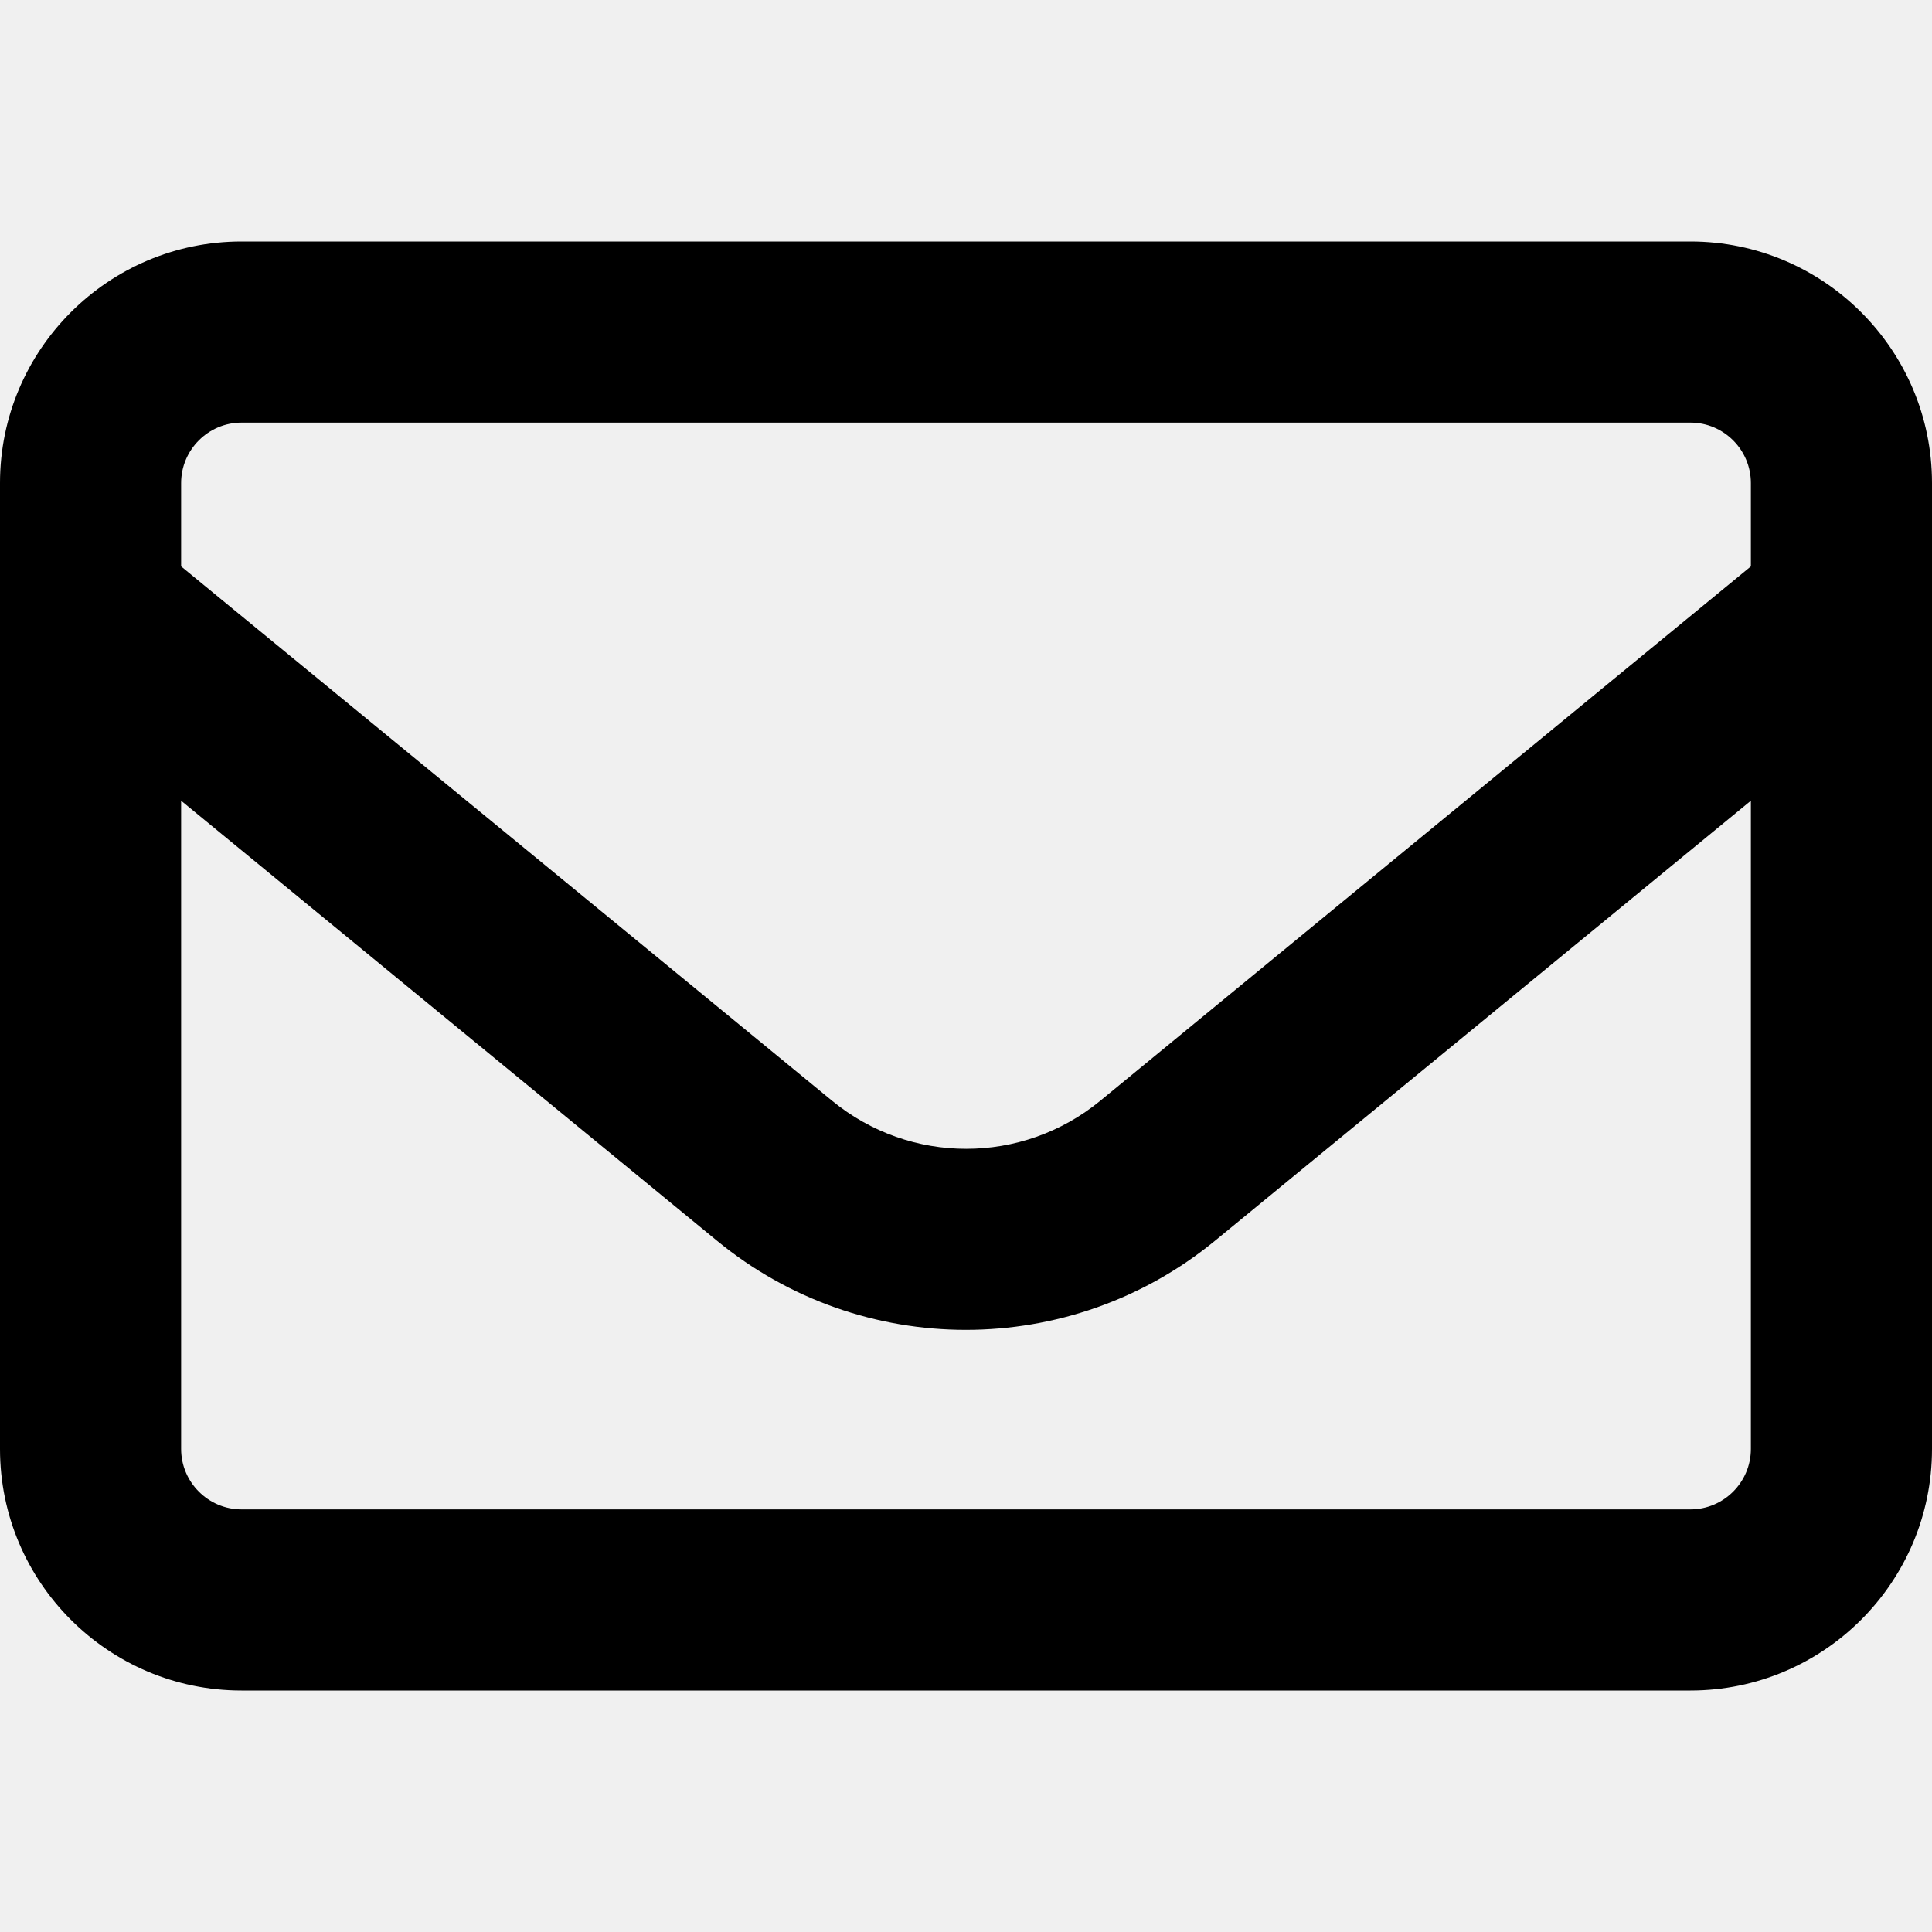
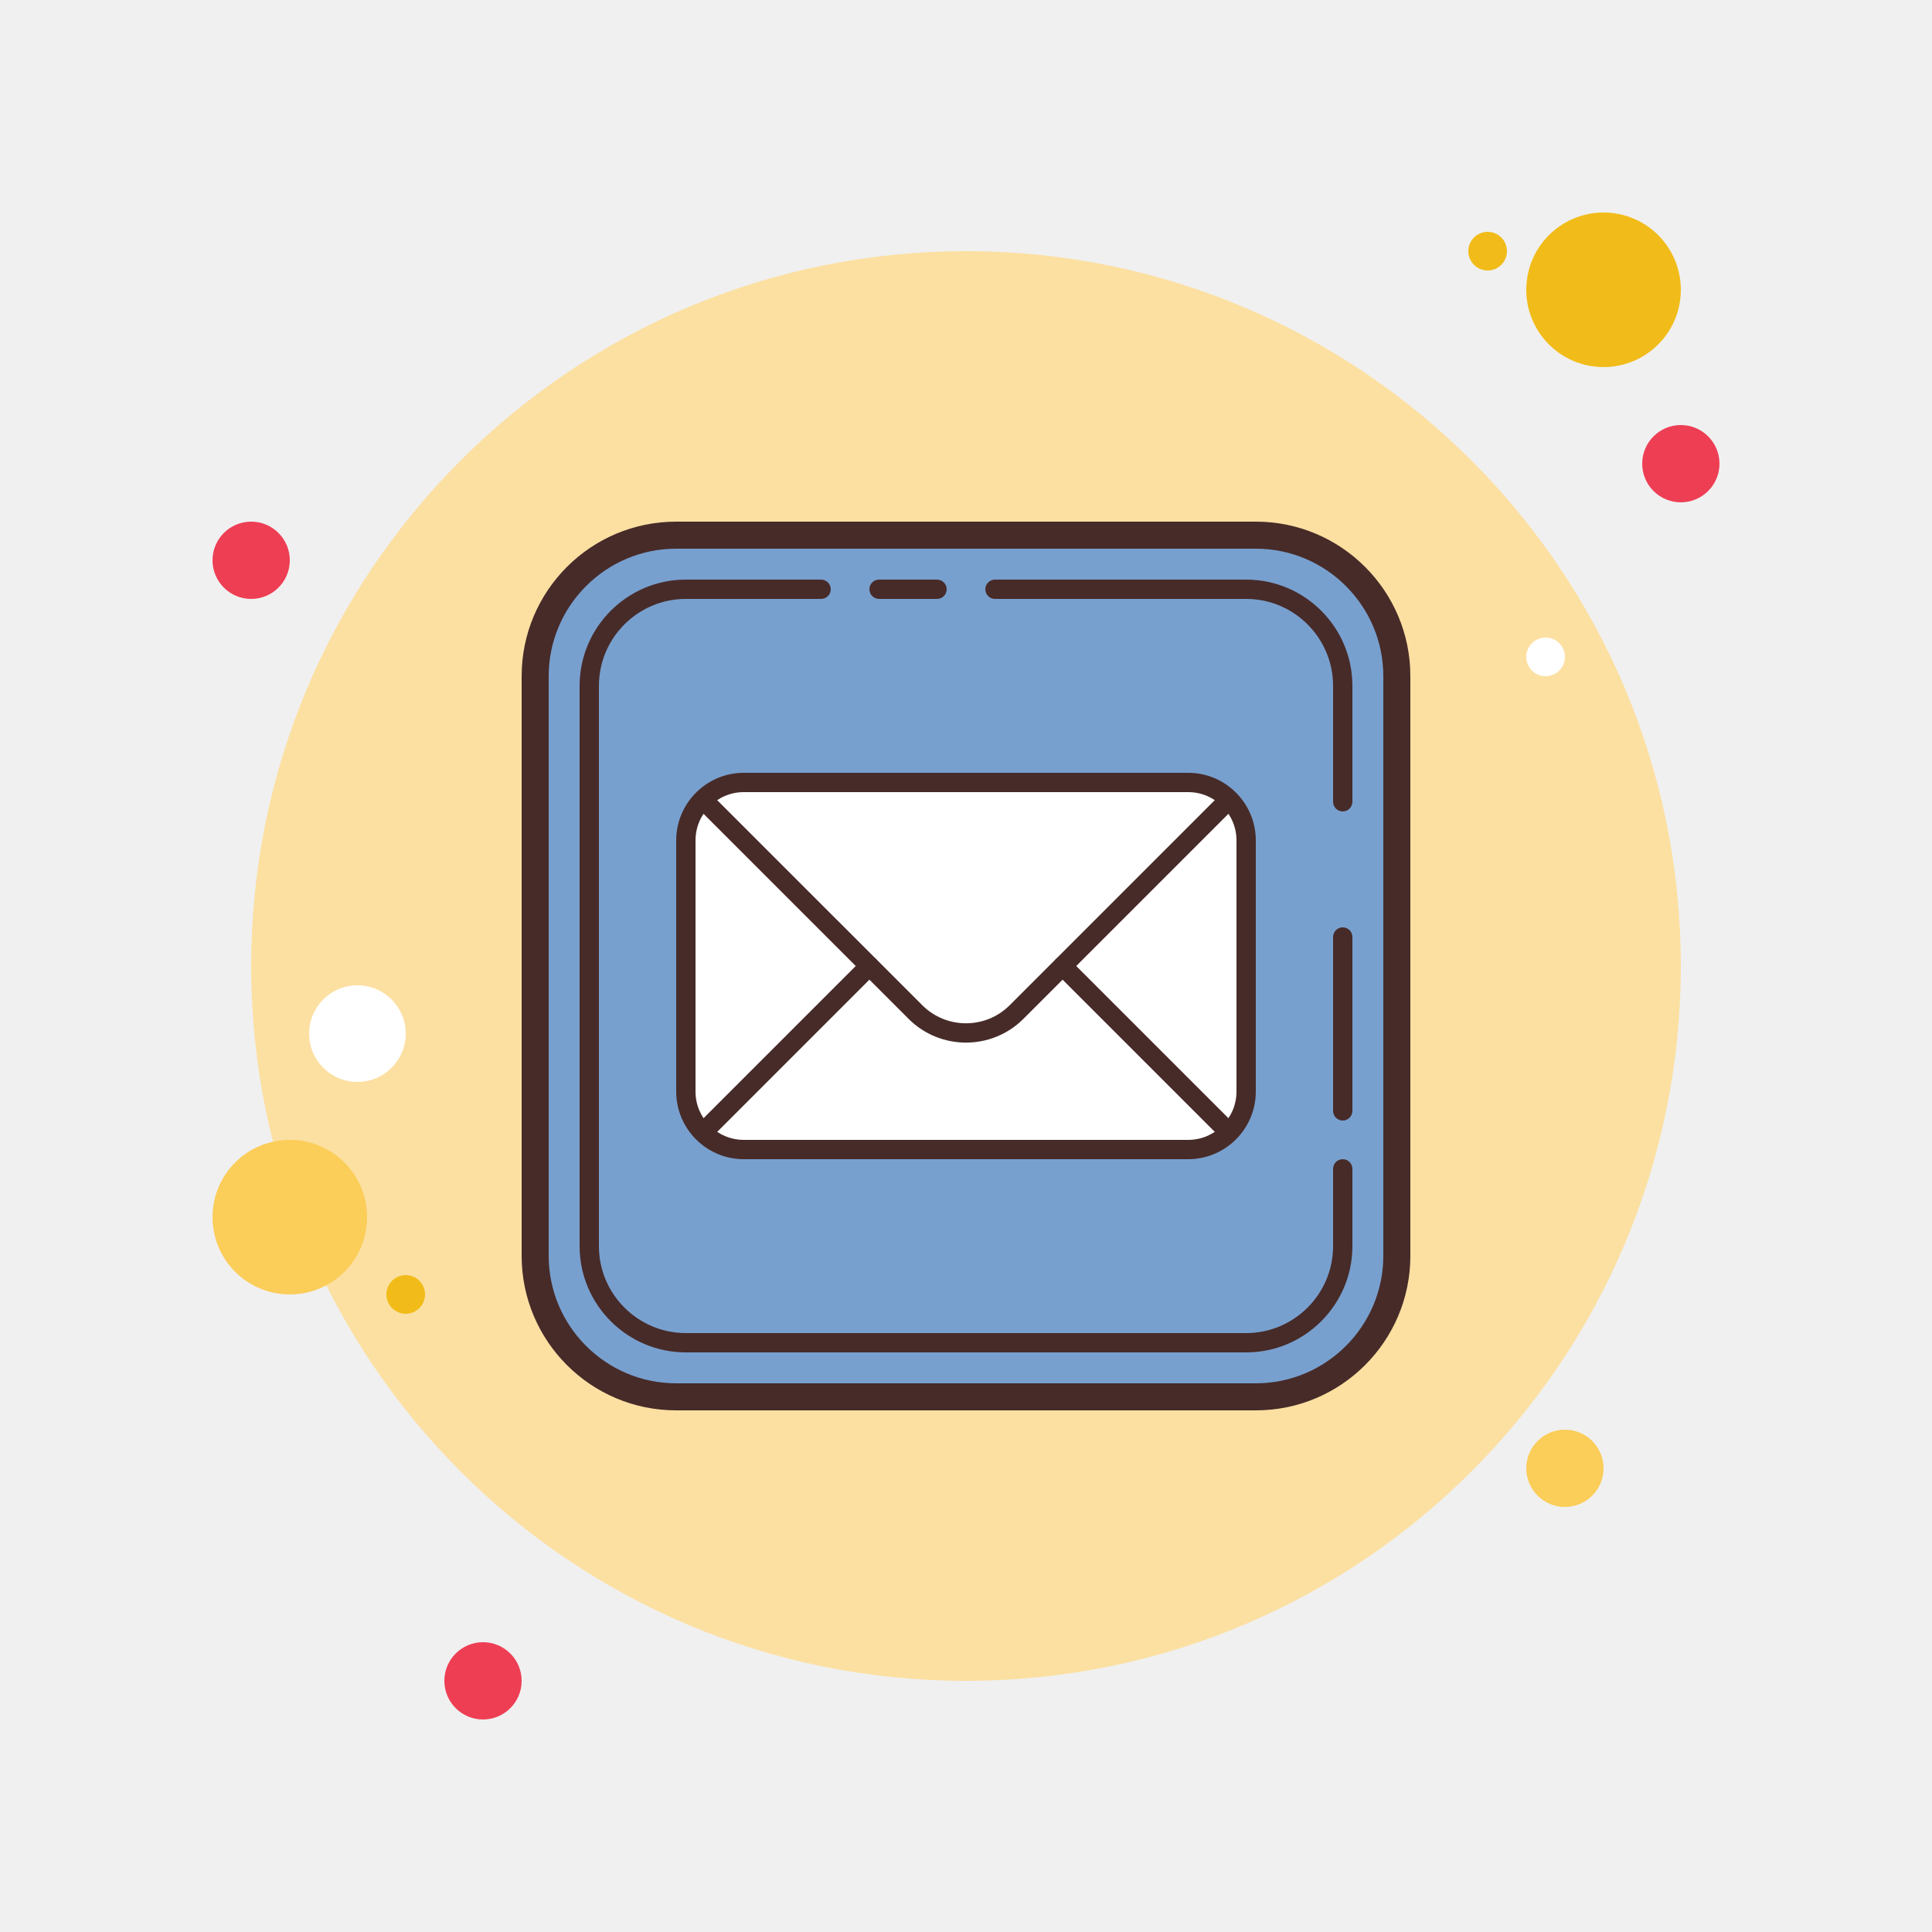
- <svg xmlns="http://www.w3.org/2000/svg" viewBox="0 0 512 512">
-   <path d="M64 112c-8.8 0-16 7.2-16 16v22.1L220.5 291.7c20.7 17 50.4 17 71.1 0L464 150.1V128c0-8.8-7.2-16-16-16H64zM48 212.2V384c0 8.8 7.2 16 16 16H448c8.8 0 16-7.2 16-16V212.2L322 328.8c-38.4 31.5-93.7 31.5-132 0L48 212.2zM0 128C0 92.7 28.7 64 64 64H448c35.3 0 64 28.7 64 64V384c0 35.3-28.7 64-64 64H64c-35.3 0-64-28.7-64-64V128z" />
+ <svg xmlns="http://www.w3.org/2000/svg" x="0px" y="0px" width="100" height="100" viewBox="0 0 100 100">
+   <circle cx="13" cy="29" r="2" fill="#ee3e54" />
+   <circle cx="77" cy="13" r="1" fill="#f1bc19" />
+   <circle cx="50" cy="50" r="37" fill="#fce0a2" />
+   <circle cx="83" cy="15" r="4" fill="#f1bc19" />
+   <circle cx="87" cy="24" r="2" fill="#ee3e54" />
+   <circle cx="81" cy="76" r="2" fill="#fbcd59" />
+   <circle cx="15" cy="63" r="4" fill="#fbcd59" />
+   <circle cx="25" cy="87" r="2" fill="#ee3e54" />
+   <circle cx="18.5" cy="53.5" r="2.5" fill="#fff" />
+   <circle cx="21" cy="67" r="1" fill="#f1bc19" />
+   <circle cx="80" cy="34" r="1" fill="#fff" />
+   <path fill="#78a0cf" d="M28.005,65.001l-0.004-30c0-3.866,3.134-7.001,7-7.001H65c3.866,0,7,3.134,7,7v30 c0,3.866-3.134,7-7,7H35.005C31.139,72,28.005,68.867,28.005,65.001z" />
+   <path fill="#472b29" d="M65,28.4c3.639,0,6.6,2.961,6.6,6.6v30c0,3.639-2.961,6.6-6.6,6.6H35c-3.639,0-6.6-2.961-6.6-6.6V35 c0-3.639,2.961-6.6,6.6-6.6H65 M65,27H35c-4.418,0-8,3.582-8,8v30c0,4.418,3.582,8,8,8h30c4.418,0,8-3.582,8-8V35 C73,30.582,69.418,27,65,27L65,27z" />
+   <path fill="#fff" d="M61.5,59.5h-23c-1.657,0-3-1.343-3-3v-13c0-1.657,1.343-3,3-3h23c1.657,0,3,1.343,3,3v13 C64.5,58.157,63.157,59.5,61.5,59.5z" />
+   <path fill="#472b29" d="M61.5,60h-23c-1.93,0-3.5-1.57-3.5-3.5v-13c0-1.93,1.57-3.5,3.5-3.5h23c1.93,0,3.5,1.57,3.5,3.5v13 C65,58.43,63.43,60,61.5,60z M38.5,41c-1.378,0-2.5,1.122-2.5,2.5v13c0,1.378,1.122,2.5,2.5,2.5h23c1.378,0,2.5-1.122,2.5-2.5v-13 c0-1.378-1.122-2.5-2.5-2.5H38.5z" />
+   <path fill="#472b29" d="M50,53.965c-1.076,0-2.151-0.409-2.97-1.228L36.146,41.854c-0.195-0.195-0.195-0.512,0-0.707 s0.512-0.195,0.707,0L47.737,52.03c1.248,1.247,3.277,1.247,4.525,0l10.884-10.884c0.195-0.195,0.512-0.195,0.707,0 s0.195,0.512,0,0.707L52.97,52.737C52.151,53.556,51.076,53.965,50,53.965z" />
+   <path fill="#472b29" d="M36.5,59c-0.128,0-0.256-0.049-0.354-0.146c-0.195-0.195-0.195-0.512,0-0.707l8.5-8.5 c0.195-0.195,0.512-0.195,0.707,0s0.195,0.512,0,0.707l-8.5,8.5C36.756,58.951,36.628,59,36.5,59z" />
+   <path fill="#472b29" d="M63.5,59c-0.128,0-0.256-0.049-0.354-0.146l-8.5-8.5c-0.195-0.195-0.195-0.512,0-0.707 s0.512-0.195,0.707,0l8.5,8.5c0.195,0.195,0.195,0.512,0,0.707C63.756,58.951,63.628,59,63.5,59z" />
+   <path fill="#472b29" d="M69.5,42c-0.276,0-0.5-0.224-0.5-0.5v-6c0-2.481-2.019-4.5-4.5-4.5h-13c-0.276,0-0.5-0.224-0.5-0.5 s0.224-0.5,0.5-0.5h13c3.033,0,5.5,2.467,5.5,5.5v6C70,41.776,69.776,42,69.5,42z" />
+   <path fill="#472b29" d="M48.5,31h-3c-0.276,0-0.5-0.224-0.5-0.5s0.224-0.5,0.5-0.5h3c0.276,0,0.5,0.224,0.5,0.5 S48.776,31,48.5,31z" />
+   <path fill="#472b29" d="M64.5,70h-29c-3.033,0-5.5-2.467-5.5-5.5v-29c0-3.033,2.467-5.5,5.5-5.5h7 c0.276,0,0.5,0.224,0.5,0.5S42.776,31,42.5,31h-7c-2.481,0-4.5,2.019-4.5,4.5v29c0,2.481,2.019,4.5,4.5,4.5h29 c2.481,0,4.5-2.019,4.5-4.5v-4c0-0.276,0.224-0.5,0.5-0.5s0.5,0.224,0.5,0.5v4C70,67.533,67.533,70,64.5,70z" />
+   <path fill="#472b29" d="M69.5,58c-0.276,0-0.5-0.224-0.5-0.5v-9c0-0.276,0.224-0.5,0.5-0.5s0.5,0.224,0.5,0.5v9 C70,57.776,69.776,58,69.5,58z" />
</svg>
